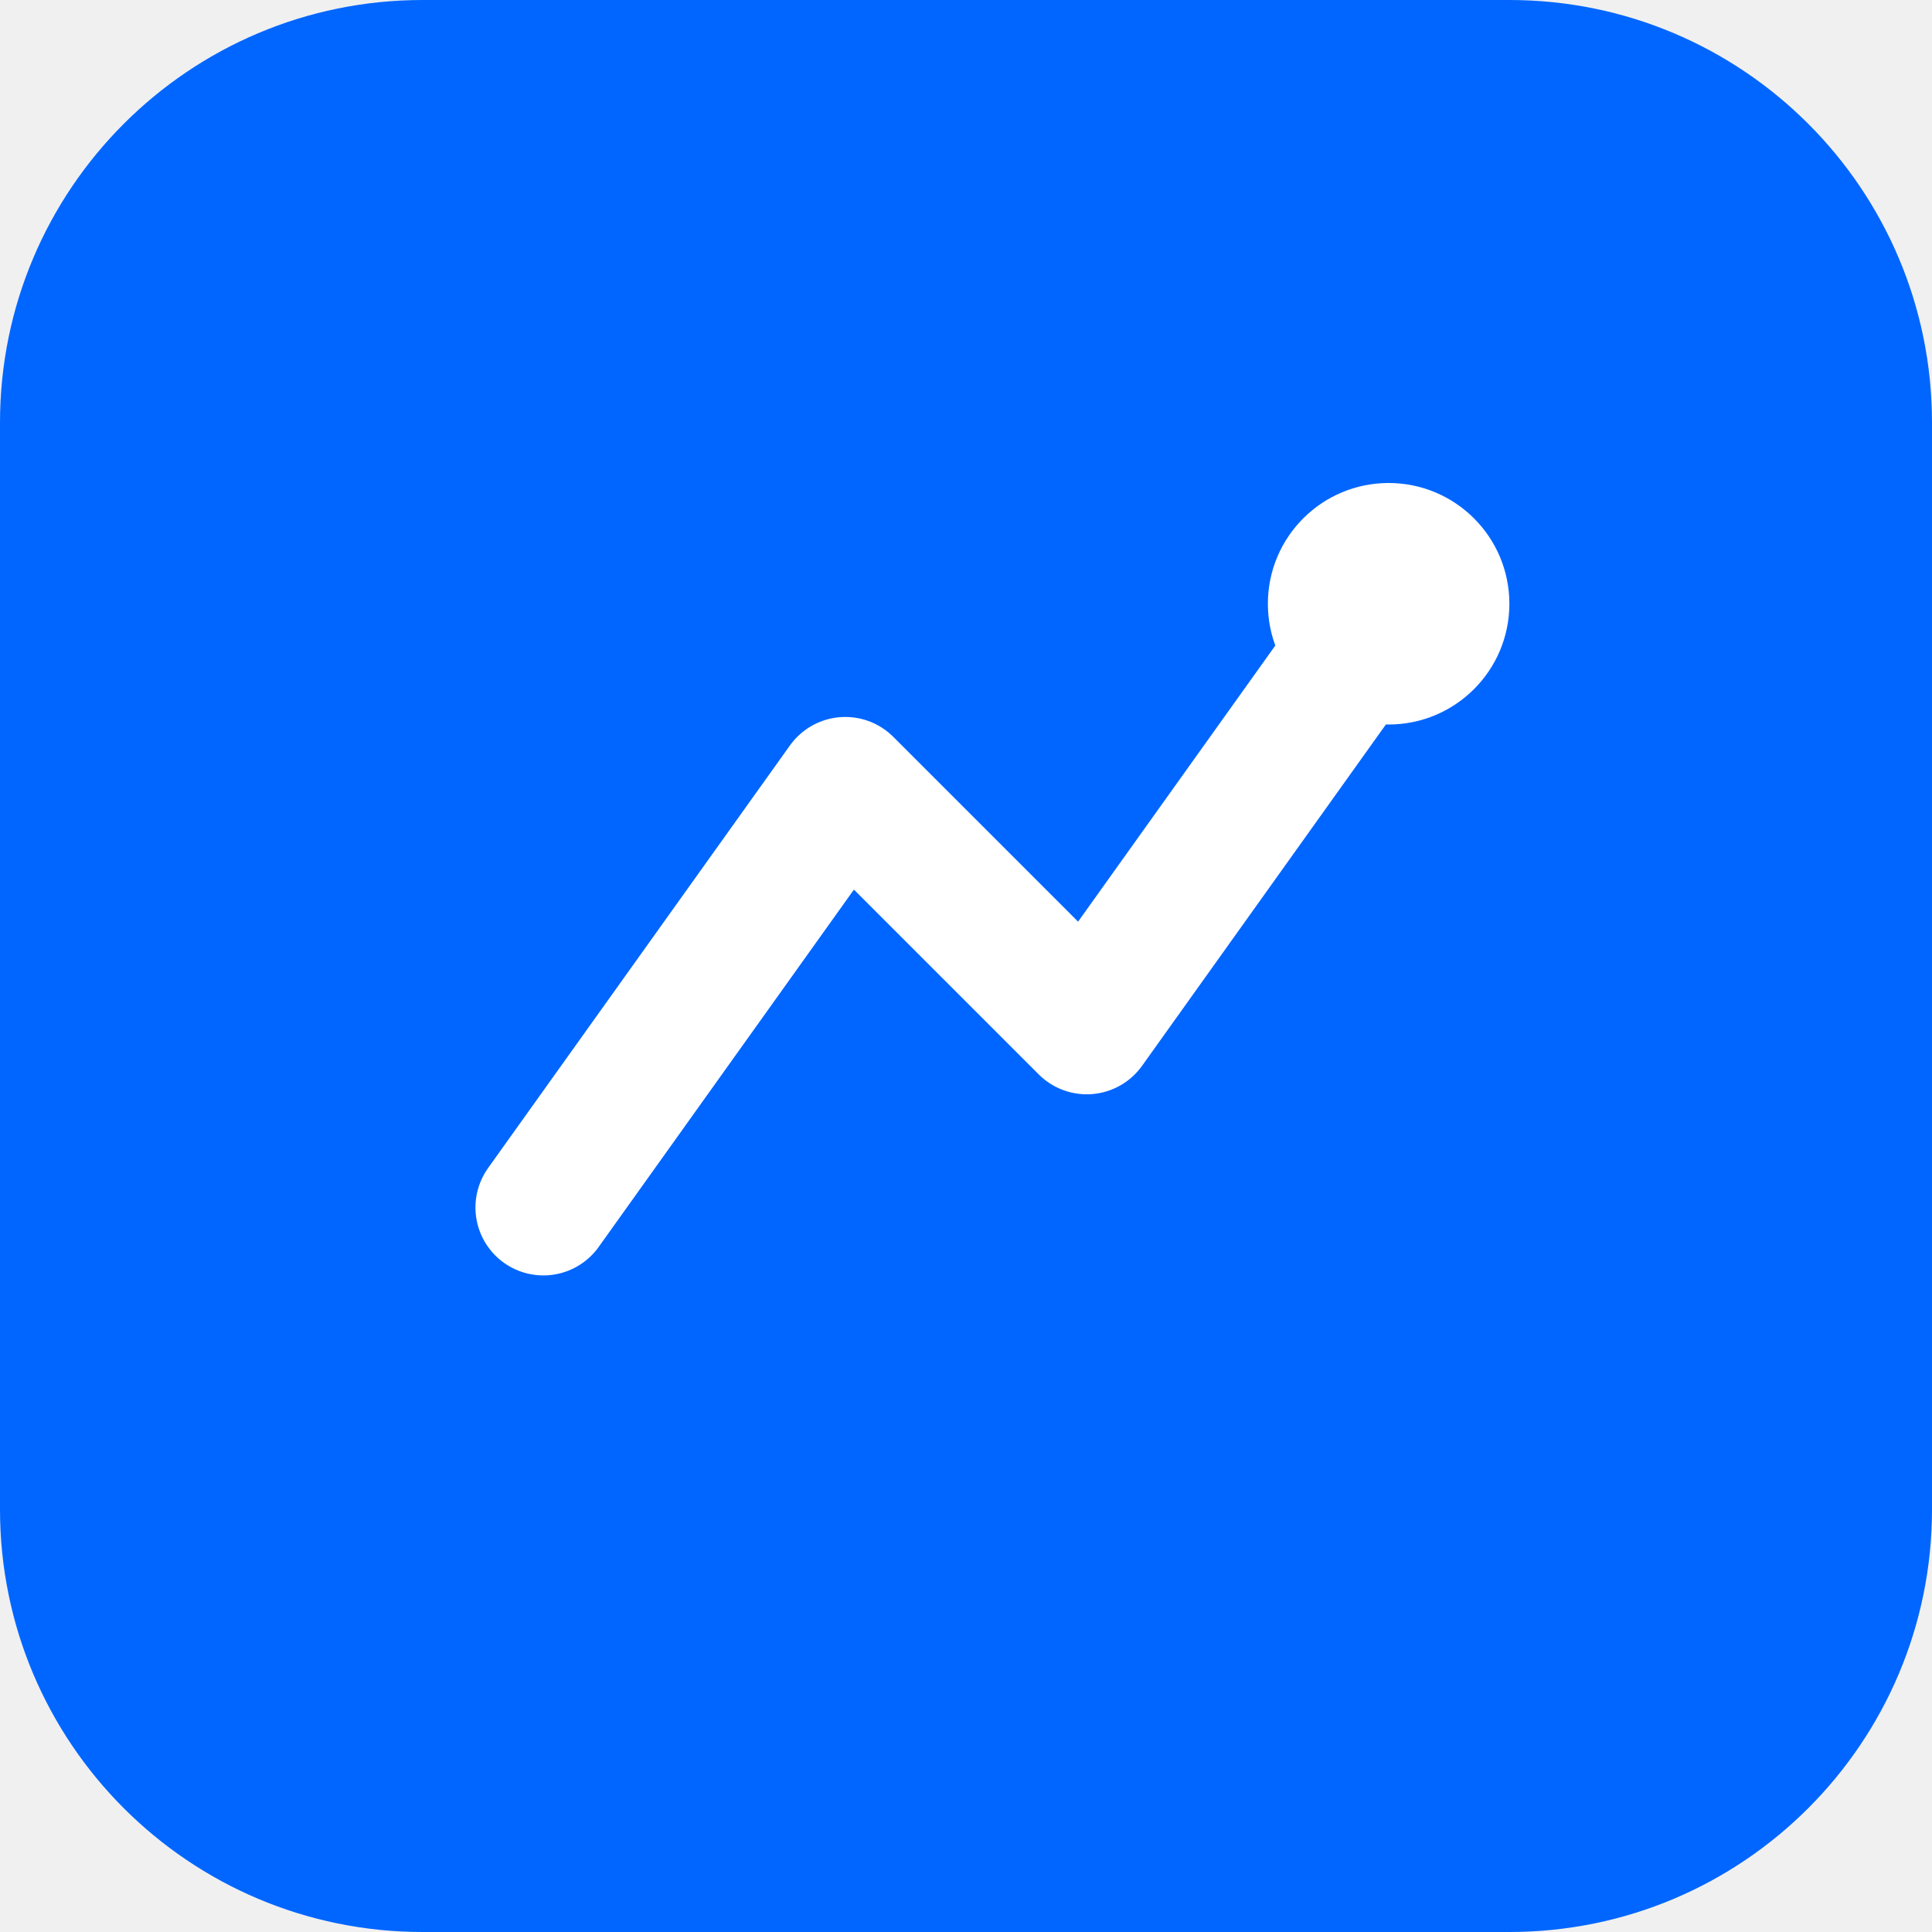
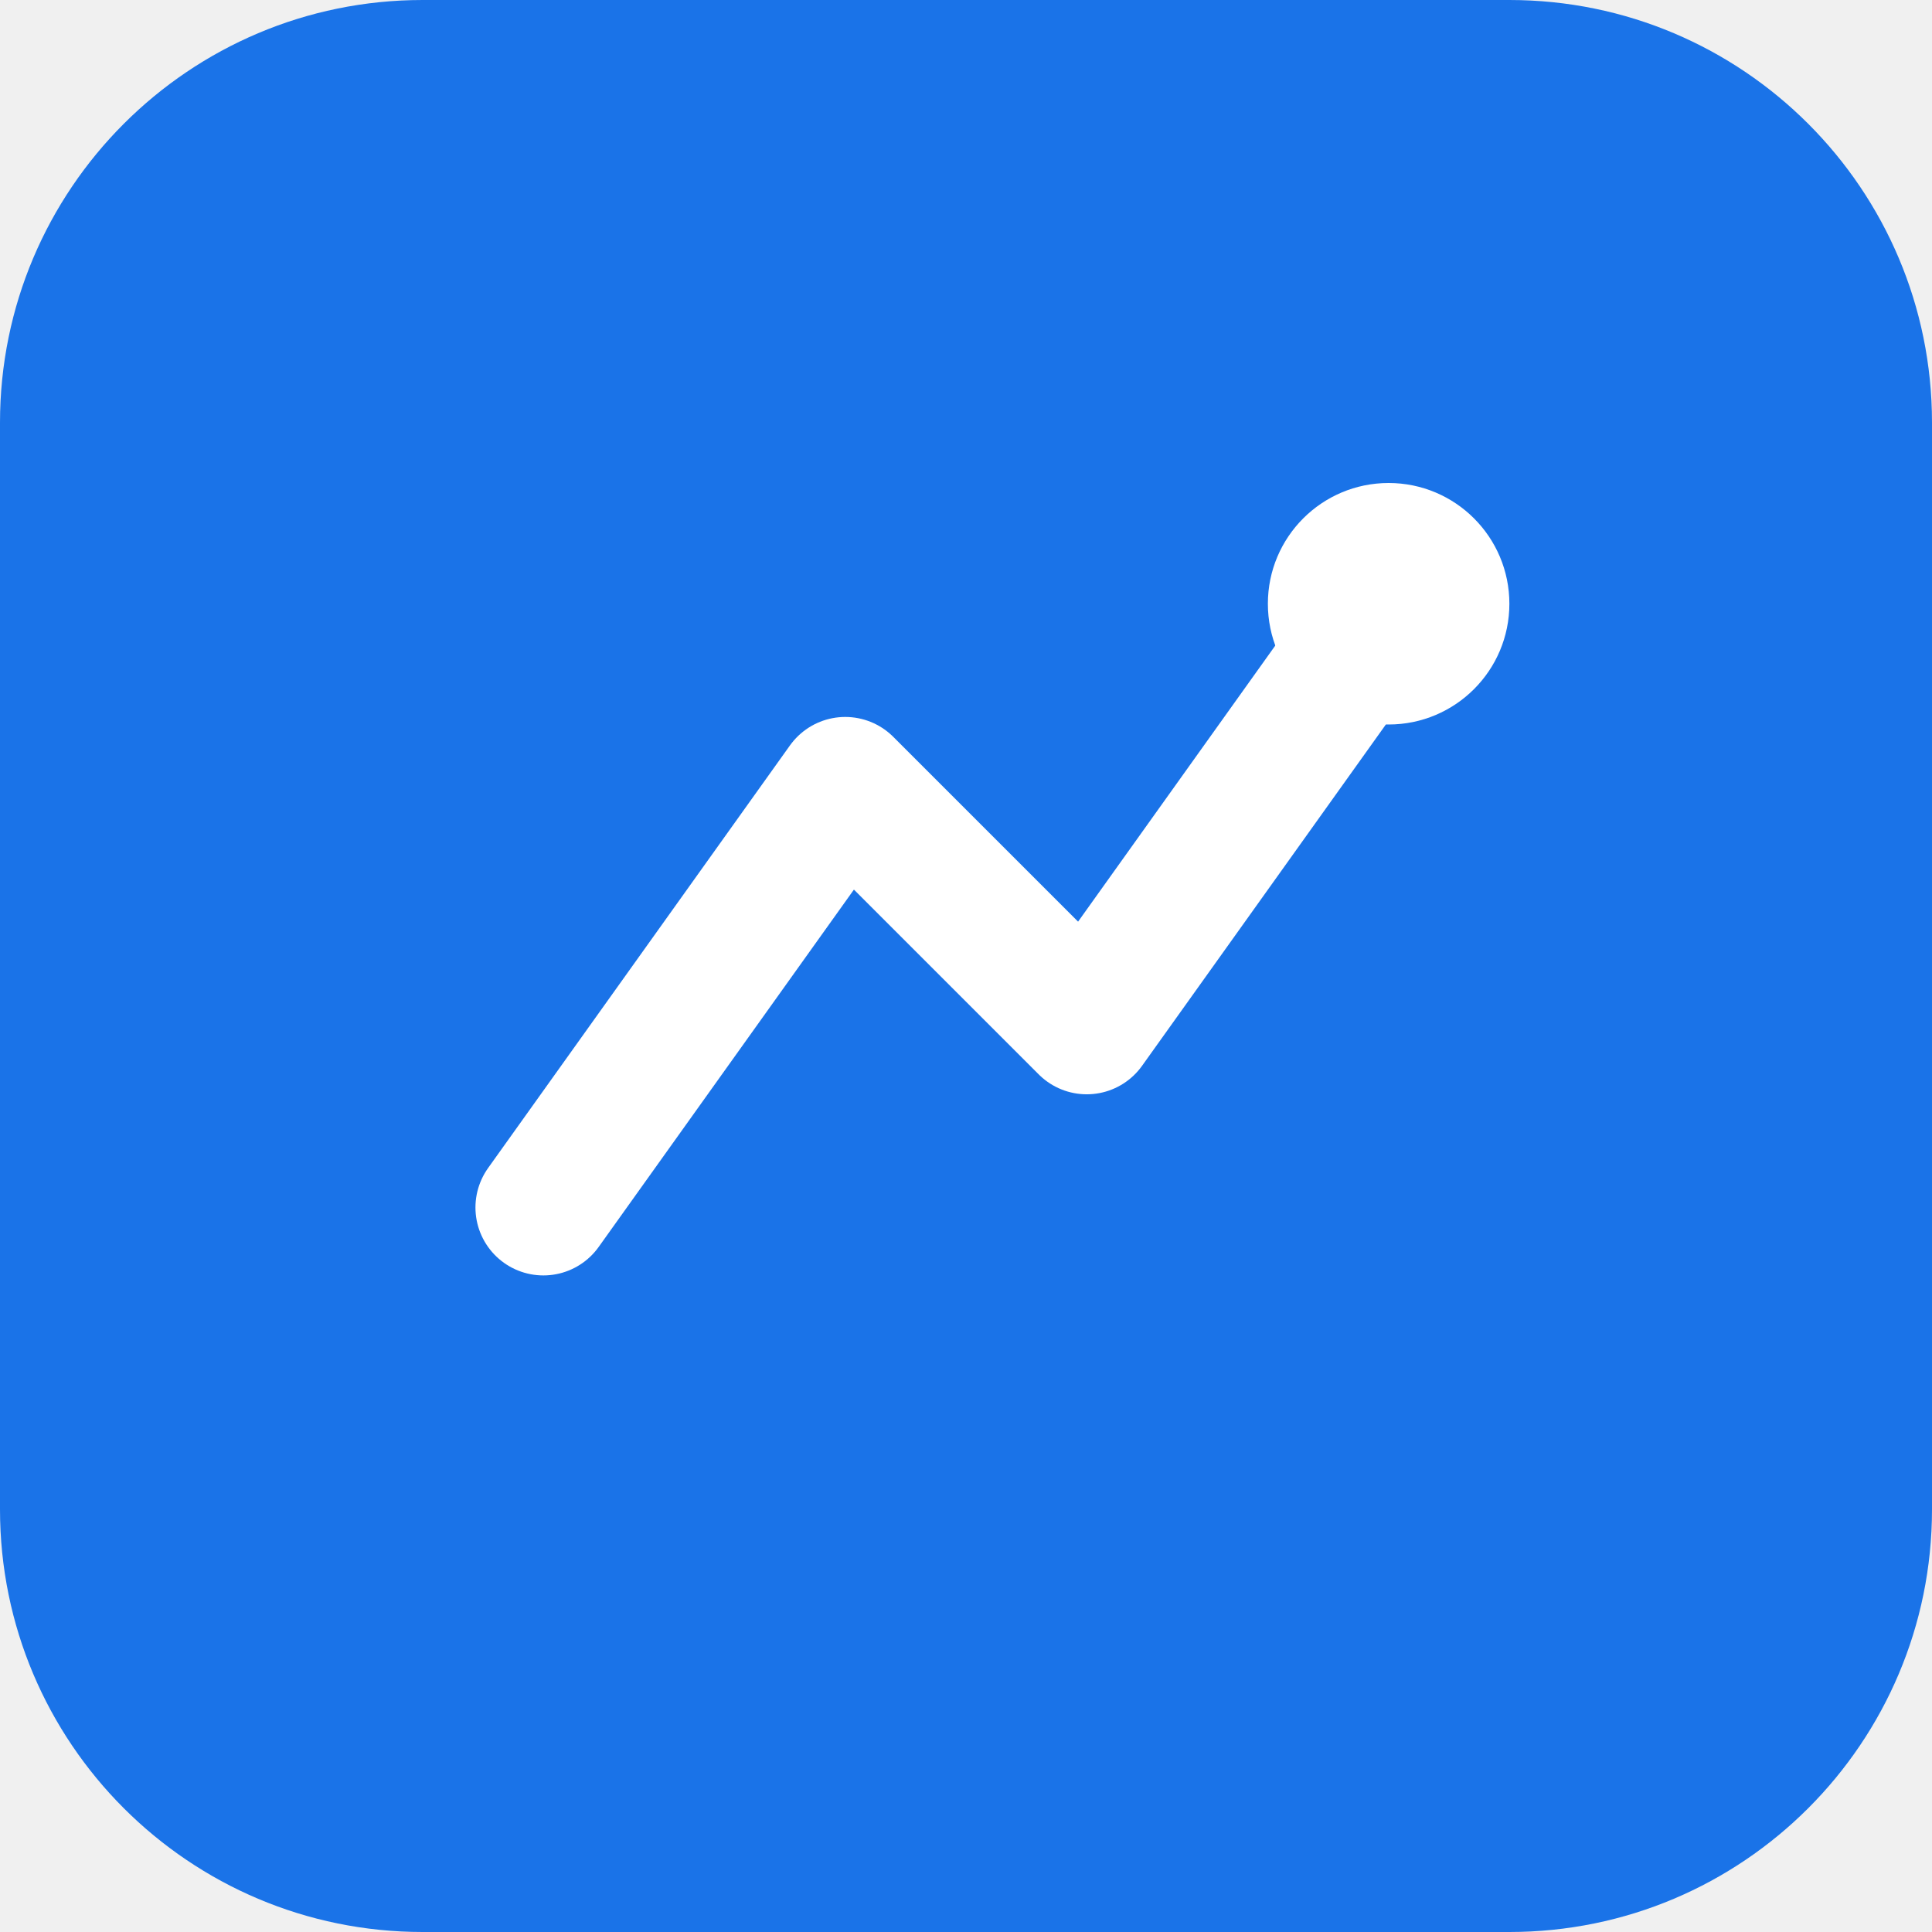
<svg xmlns="http://www.w3.org/2000/svg" viewBox="0 0 64 64" width="64" height="64">
-   <rect width="64" height="64" rx="14" fill="#0066FF" />
+   <rect width="64" height="64" rx="14" fill="#1A73E8" />
  <path d="M18 40 L28 26 L36 34 L46 20" stroke="#FFFFFF" stroke-width="4.5" fill="none" stroke-linecap="round" stroke-linejoin="round" />
  <circle cx="46" cy="20" r="4" fill="#FFFFFF" />
</svg>
